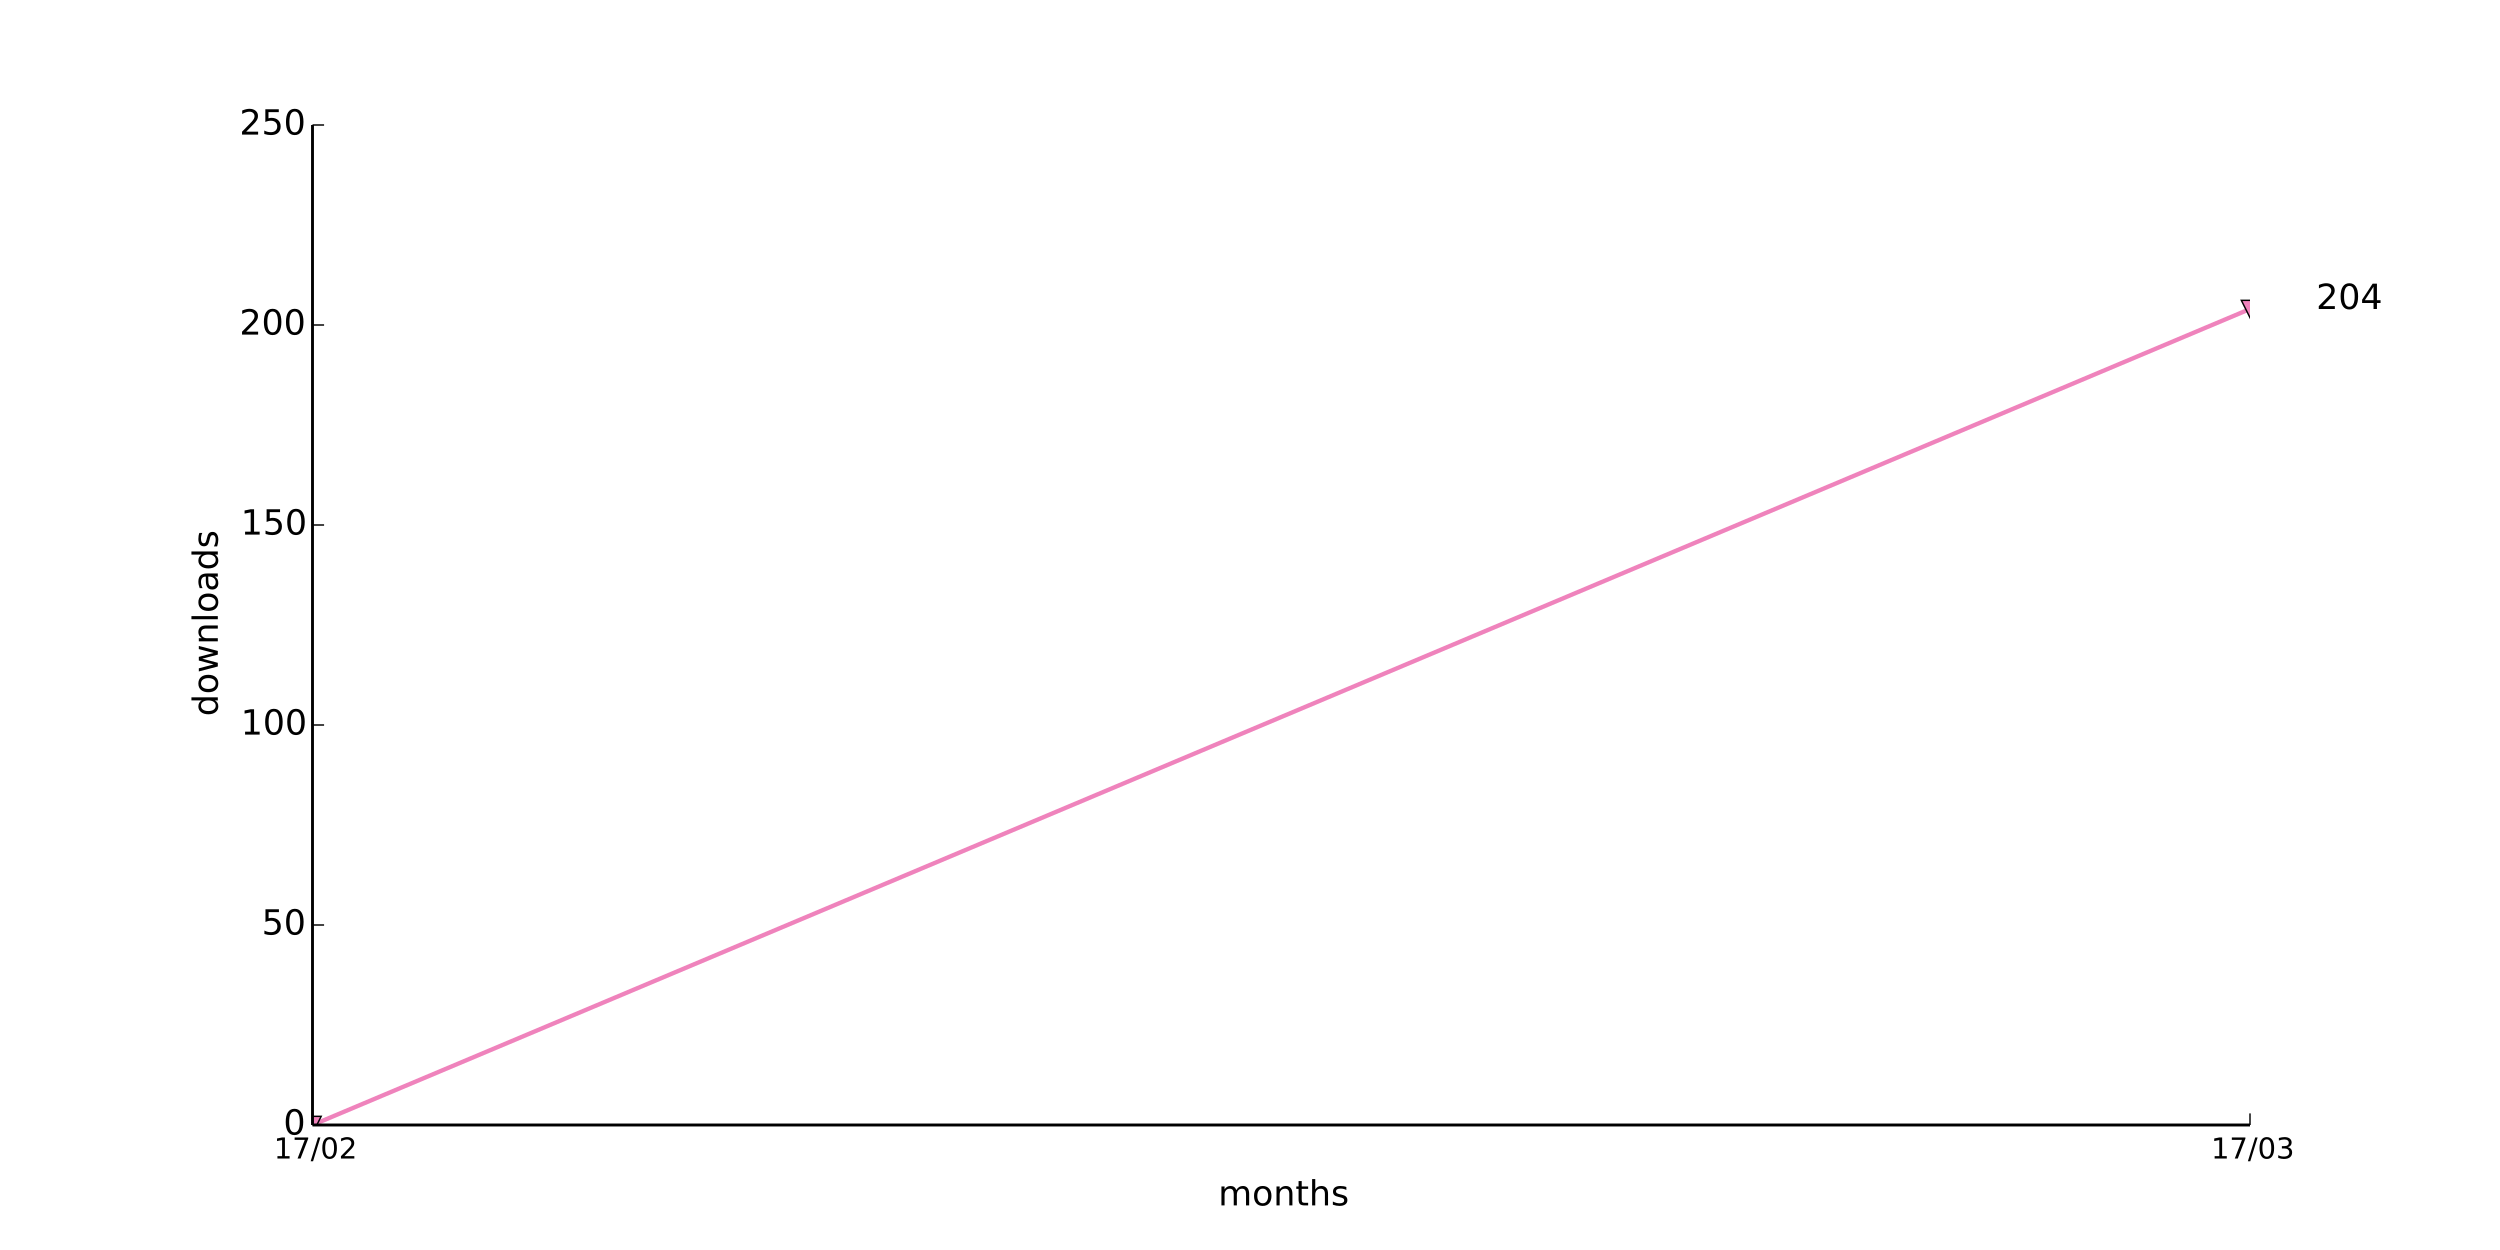
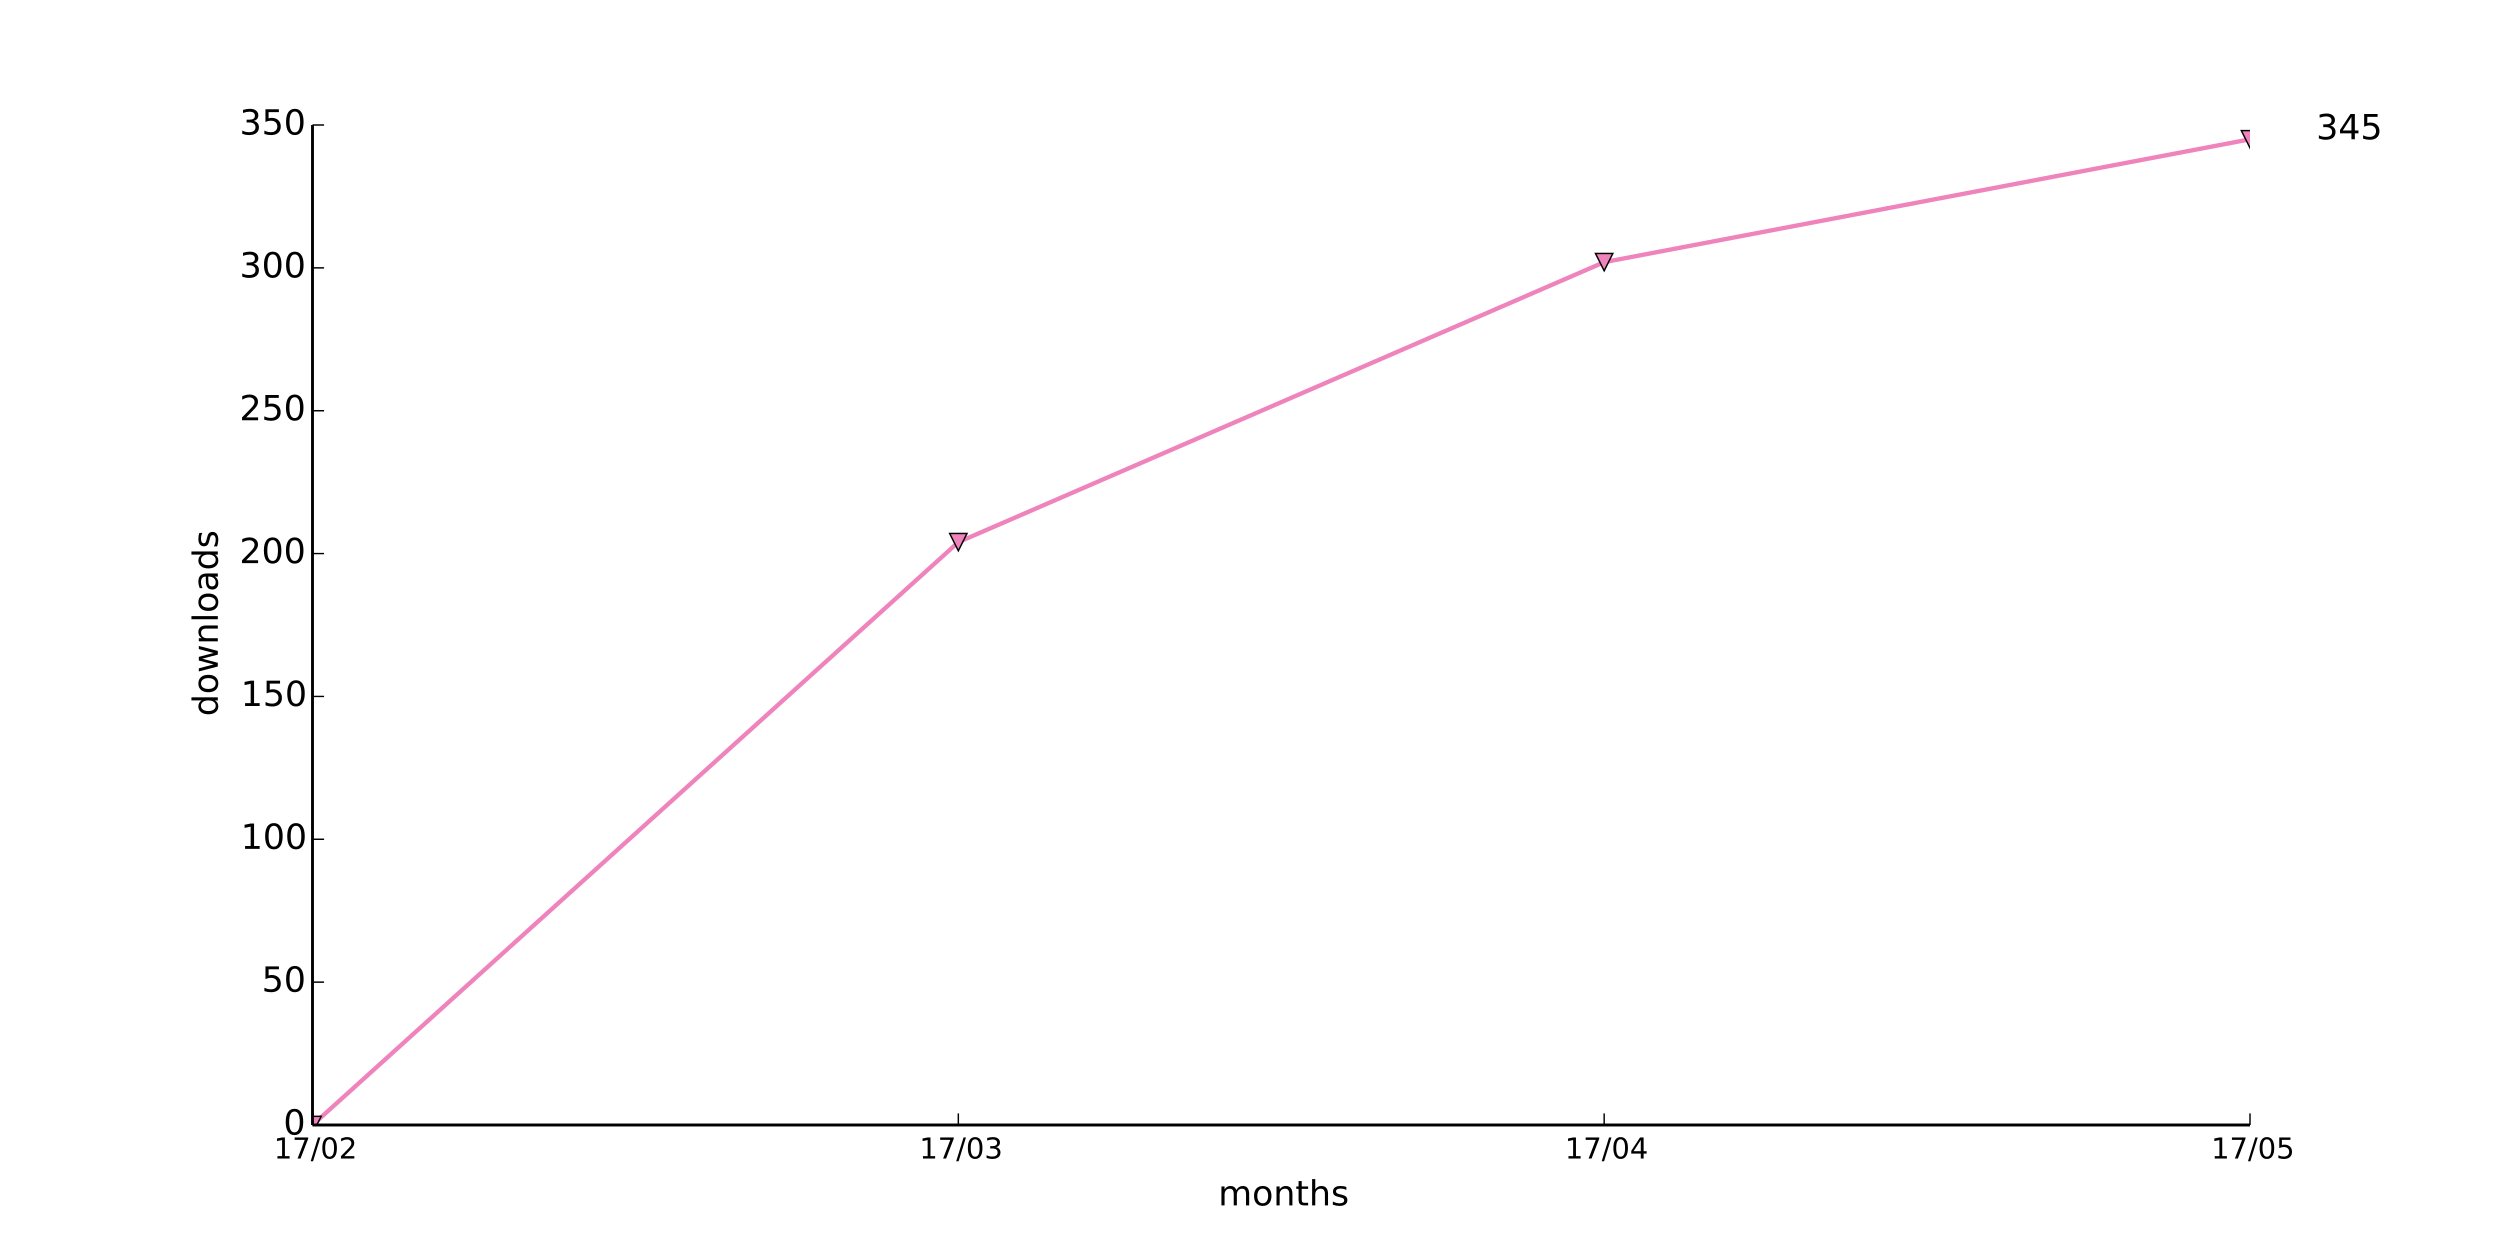
<svg xmlns="http://www.w3.org/2000/svg" xmlns:xlink="http://www.w3.org/1999/xlink" height="432pt" version="1.1" viewBox="0 0 864 432" width="864pt">
  <defs>
    <style type="text/css">
*{stroke-linecap:butt;stroke-linejoin:round;}
  </style>
  </defs>
  <g id="figure_1">
    <g id="patch_1">
      <path d=" M0 432 L864 432 L864 0 L0 0 z " style="fill:#ffffff;" />
    </g>
    <g id="axes_1">
      <g id="patch_2">
        <path d=" M108 388.8 L777.6 388.8 L777.6 43.2 L108 43.2 z " style="fill:#ffffff;" />
      </g>
      <g id="line2d_1">
-         <path clip-path="url(#pad36b945f0)" d=" M108 388.8 L777.6 106.79" style="fill:none;stroke:#ef83bc;stroke-linecap:square;stroke-width:1.5;" />
+         <path clip-path="url(#pad36b945f0)" d=" M108 388.8 L331.2 187.365 L554.4 90.597 L777.6 48.137" style="fill:none;stroke:#ef83bc;stroke-linecap:square;stroke-width:1.5;" />
      </g>
      <g id="line2d_2">
        <defs>
          <path d=" M-3.67394e-16 3 L3 -3 L-3 -3 z " id="m45e89056d5" style="stroke:#000000;stroke-linejoin:miter;stroke-width:0.5;" />
        </defs>
        <g clip-path="url(#pad36b945f0)">
          <use style="fill:#ef83bc;stroke:#000000;stroke-linejoin:miter;stroke-width:0.5;" x="108.0" xlink:href="#m45e89056d5" y="388.8" />
-           <use style="fill:#ef83bc;stroke:#000000;stroke-linejoin:miter;stroke-width:0.5;" x="777.6" xlink:href="#m45e89056d5" y="106.79" />
+           <use style="fill:#ef83bc;stroke:#000000;stroke-linejoin:miter;stroke-width:0.5;" x="331.2" xlink:href="#m45e89056d5" y="187.365" />
+           <use style="fill:#ef83bc;stroke:#000000;stroke-linejoin:miter;stroke-width:0.5;" x="554.4" xlink:href="#m45e89056d5" y="90.597" />
+           <use style="fill:#ef83bc;stroke:#000000;stroke-linejoin:miter;stroke-width:0.5;" x="777.6" xlink:href="#m45e89056d5" y="48.137" />
        </g>
      </g>
      <g id="matplotlib.axis_1">
        <g id="xtick_1">
          <g id="line2d_3">
            <defs>
              <path d=" M0 0 L0 -4" id="m93b0483c22" style="stroke:#000000;stroke-width:0.5;" />
            </defs>
            <g>
              <use style="stroke:#000000;stroke-width:0.5;" x="108.0" xlink:href="#m93b0483c22" y="388.8" />
            </g>
          </g>
          <g id="text_1">
            <defs>
              <path d=" M12.406 8.297 L28.516 8.297 L28.516 63.922 L10.984 60.406 L10.984 69.391 L28.422 72.906 L38.281 72.906 L38.281 8.297 L54.391 8.297 L54.391 0 L12.406 0 z " id="DejaVuSans-31" />
              <path d=" M31.781 66.406 Q24.172 66.406 20.328 58.906 Q16.5 51.422 16.5 36.375 Q16.5 21.391 20.328 13.891 Q24.172 6.391 31.781 6.391 Q39.453 6.391 43.281 13.891 Q47.125 21.391 47.125 36.375 Q47.125 51.422 43.281 58.906 Q39.453 66.406 31.781 66.406 M31.781 74.219 Q44.047 74.219 50.516 64.516 Q56.984 54.828 56.984 36.375 Q56.984 17.969 50.516 8.266 Q44.047 -1.422 31.781 -1.422 Q19.531 -1.422 13.062 8.266 Q6.594 17.969 6.594 36.375 Q6.594 54.828 13.062 64.516 Q19.531 74.219 31.781 74.219" id="DejaVuSans-30" />
              <path d=" M19.188 8.297 L53.609 8.297 L53.609 0 L7.328 0 L7.328 8.297 Q12.938 14.109 22.625 23.891 Q32.328 33.688 34.812 36.531 Q39.547 41.844 41.422 45.531 Q43.312 49.219 43.312 52.781 Q43.312 58.594 39.234 62.25 Q35.156 65.922 28.609 65.922 Q23.969 65.922 18.812 64.312 Q13.672 62.703 7.812 59.422 L7.812 69.391 Q13.766 71.781 18.938 73 Q24.125 74.219 28.422 74.219 Q39.75 74.219 46.484 68.547 Q53.219 62.891 53.219 53.422 Q53.219 48.922 51.531 44.891 Q49.859 40.875 45.406 35.406 Q44.188 33.984 37.641 27.219 Q31.109 20.453 19.188 8.297" id="DejaVuSans-32" />
              <path d=" M25.391 72.906 L33.688 72.906 L8.297 -9.281 L0 -9.281 z " id="DejaVuSans-2f" />
              <path d=" M8.203 72.906 L55.078 72.906 L55.078 68.703 L28.609 0 L18.312 0 L43.219 64.594 L8.203 64.594 z " id="DejaVuSans-37" />
            </defs>
            <g transform="translate(94.64062 400.3984)scale(0.1 -0.1)">
              <use xlink:href="#DejaVuSans-31" />
              <use x="63.623" xlink:href="#DejaVuSans-37" />
              <use x="127.246" xlink:href="#DejaVuSans-2f" />
              <use x="160.938" xlink:href="#DejaVuSans-30" />
              <use x="224.561" xlink:href="#DejaVuSans-32" />
            </g>
          </g>
        </g>
        <g id="xtick_2">
          <g id="line2d_4">
            <g>
+               <use style="stroke:#000000;stroke-width:0.5;" x="331.2" xlink:href="#m93b0483c22" y="388.8" />
+             </g>
+           </g>
+           <g id="text_2">
+             <defs>
+               <path d=" M40.578 39.312 Q47.656 37.797 51.625 33 Q55.609 28.219 55.609 21.188 Q55.609 10.406 48.188 4.484 Q40.766 -1.422 27.094 -1.422 Q22.516 -1.422 17.656 -0.516 Q12.797 0.391 7.625 2.203 L7.625 11.719 Q11.719 9.328 16.594 8.109 Q21.484 6.891 26.812 6.891 Q36.078 6.891 40.938 10.547 Q45.797 14.203 45.797 21.188 Q45.797 27.641 41.281 31.266 Q36.766 34.906 28.719 34.906 L20.219 34.906 L20.219 43.016 L29.109 43.016 Q36.375 43.016 40.234 45.922 Q44.094 48.828 44.094 54.297 Q44.094 59.906 40.109 62.906 Q36.141 65.922 28.719 65.922 Q24.656 65.922 20.016 65.031 Q15.375 64.156 9.812 62.312 L9.812 71.094 Q15.438 72.656 20.344 73.438 Q25.25 74.219 29.594 74.219 Q40.828 74.219 47.359 69.109 Q53.906 64.016 53.906 55.328 Q53.906 49.266 50.438 45.094 Q46.969 40.922 40.578 39.312" id="DejaVuSans-33" />
+             </defs>
+             <g transform="translate(317.7406 400.3984)scale(0.1 -0.1)">
+               <use xlink:href="#DejaVuSans-31" />
+               <use x="63.623" xlink:href="#DejaVuSans-37" />
+               <use x="127.246" xlink:href="#DejaVuSans-2f" />
+               <use x="160.938" xlink:href="#DejaVuSans-30" />
+               <use x="224.561" xlink:href="#DejaVuSans-33" />
+             </g>
+           </g>
+         </g>
+         <g id="xtick_3">
+           <g id="line2d_5">
+             <g>
+               <use style="stroke:#000000;stroke-width:0.5;" x="554.4" xlink:href="#m93b0483c22" y="388.8" />
+             </g>
+           </g>
+           <g id="text_3">
+             <defs>
+               <path d=" M37.797 64.312 L12.891 25.391 L37.797 25.391 z  M35.203 72.906 L47.609 72.906 L47.609 25.391 L58.016 25.391 L58.016 17.188 L47.609 17.188 L47.609 0 L37.797 0 L37.797 17.188 L4.891 17.188 L4.891 26.703 z " id="DejaVuSans-34" />
+             </defs>
+             <g transform="translate(540.8203 400.3984)scale(0.1 -0.1)">
+               <use xlink:href="#DejaVuSans-31" />
+               <use x="63.623" xlink:href="#DejaVuSans-37" />
+               <use x="127.246" xlink:href="#DejaVuSans-2f" />
+               <use x="160.938" xlink:href="#DejaVuSans-30" />
+               <use x="224.561" xlink:href="#DejaVuSans-34" />
+             </g>
+           </g>
+         </g>
+         <g id="xtick_4">
+           <g id="line2d_6">
+             <g>
              <use style="stroke:#000000;stroke-width:0.5;" x="777.6" xlink:href="#m93b0483c22" y="388.8" />
            </g>
          </g>
-           <g id="text_2">
-             <defs>
-               <path d=" M40.578 39.312 Q47.656 37.797 51.625 33 Q55.609 28.219 55.609 21.188 Q55.609 10.406 48.188 4.484 Q40.766 -1.422 27.094 -1.422 Q22.516 -1.422 17.656 -0.516 Q12.797 0.391 7.625 2.203 L7.625 11.719 Q11.719 9.328 16.594 8.109 Q21.484 6.891 26.812 6.891 Q36.078 6.891 40.938 10.547 Q45.797 14.203 45.797 21.188 Q45.797 27.641 41.281 31.266 Q36.766 34.906 28.719 34.906 L20.219 34.906 L20.219 43.016 L29.109 43.016 Q36.375 43.016 40.234 45.922 Q44.094 48.828 44.094 54.297 Q44.094 59.906 40.109 62.906 Q36.141 65.922 28.719 65.922 Q24.656 65.922 20.016 65.031 Q15.375 64.156 9.812 62.312 L9.812 71.094 Q15.438 72.656 20.344 73.438 Q25.25 74.219 29.594 74.219 Q40.828 74.219 47.359 69.109 Q53.906 64.016 53.906 55.328 Q53.906 49.266 50.438 45.094 Q46.969 40.922 40.578 39.312" id="DejaVuSans-33" />
-             </defs>
-             <g transform="translate(764.1406 400.3984)scale(0.1 -0.1)">
-               <use xlink:href="#DejaVuSans-31" />
-               <use x="63.623" xlink:href="#DejaVuSans-37" />
-               <use x="127.246" xlink:href="#DejaVuSans-2f" />
-               <use x="160.938" xlink:href="#DejaVuSans-30" />
-               <use x="224.561" xlink:href="#DejaVuSans-33" />
-             </g>
-           </g>
-         </g>
-         <g id="text_3">
+           <g id="text_4">
+             <defs>
+               <path d=" M10.797 72.906 L49.516 72.906 L49.516 64.594 L19.828 64.594 L19.828 46.734 Q21.969 47.469 24.109 47.828 Q26.266 48.188 28.422 48.188 Q40.625 48.188 47.75 41.5 Q54.891 34.812 54.891 23.391 Q54.891 11.625 47.562 5.094 Q40.234 -1.422 26.906 -1.422 Q22.312 -1.422 17.547 -0.641 Q12.797 0.141 7.719 1.703 L7.719 11.625 Q12.109 9.234 16.797 8.062 Q21.484 6.891 26.703 6.891 Q35.156 6.891 40.078 11.328 Q45.016 15.766 45.016 23.391 Q45.016 31 40.078 35.438 Q35.156 39.891 26.703 39.891 Q22.75 39.891 18.812 39.016 Q14.891 38.141 10.797 36.281 z " id="DejaVuSans-35" />
+             </defs>
+             <g transform="translate(764.1766 400.3984)scale(0.1 -0.1)">
+               <use xlink:href="#DejaVuSans-31" />
+               <use x="63.623" xlink:href="#DejaVuSans-37" />
+               <use x="127.246" xlink:href="#DejaVuSans-2f" />
+               <use x="160.938" xlink:href="#DejaVuSans-30" />
+               <use x="224.561" xlink:href="#DejaVuSans-35" />
+             </g>
+           </g>
+         </g>
+         <g id="text_5">
          <defs>
            <path d=" M30.609 48.391 Q23.391 48.391 19.188 42.75 Q14.984 37.109 14.984 27.297 Q14.984 17.484 19.156 11.844 Q23.344 6.203 30.609 6.203 Q37.797 6.203 41.984 11.859 Q46.188 17.531 46.188 27.297 Q46.188 37.016 41.984 42.703 Q37.797 48.391 30.609 48.391 M30.609 56 Q42.328 56 49.016 48.375 Q55.719 40.766 55.719 27.297 Q55.719 13.875 49.016 6.219 Q42.328 -1.422 30.609 -1.422 Q18.844 -1.422 12.172 6.219 Q5.516 13.875 5.516 27.297 Q5.516 40.766 12.172 48.375 Q18.844 56 30.609 56" id="DejaVuSans-6f" />
            <path d=" M52 44.188 Q55.375 50.25 60.062 53.125 Q64.75 56 71.094 56 Q79.641 56 84.281 50.016 Q88.922 44.047 88.922 33.016 L88.922 0 L79.891 0 L79.891 32.719 Q79.891 40.578 77.094 44.375 Q74.312 48.188 68.609 48.188 Q61.625 48.188 57.562 43.547 Q53.516 38.922 53.516 30.906 L53.516 0 L44.484 0 L44.484 32.719 Q44.484 40.625 41.703 44.406 Q38.922 48.188 33.109 48.188 Q26.219 48.188 22.156 43.531 Q18.109 38.875 18.109 30.906 L18.109 0 L9.078 0 L9.078 54.688 L18.109 54.688 L18.109 46.188 Q21.188 51.219 25.484 53.609 Q29.781 56 35.688 56 Q41.656 56 45.828 52.969 Q50 49.953 52 44.188" id="DejaVuSans-6d" />
            <path d=" M54.891 33.016 L54.891 0 L45.906 0 L45.906 32.719 Q45.906 40.484 42.875 44.328 Q39.844 48.188 33.797 48.188 Q26.516 48.188 22.312 43.547 Q18.109 38.922 18.109 30.906 L18.109 0 L9.078 0 L9.078 54.688 L18.109 54.688 L18.109 46.188 Q21.344 51.125 25.703 53.562 Q30.078 56 35.797 56 Q45.219 56 50.047 50.172 Q54.891 44.344 54.891 33.016" id="DejaVuSans-6e" />
            <path d=" M54.891 33.016 L54.891 0 L45.906 0 L45.906 32.719 Q45.906 40.484 42.875 44.328 Q39.844 48.188 33.797 48.188 Q26.516 48.188 22.312 43.547 Q18.109 38.922 18.109 30.906 L18.109 0 L9.078 0 L9.078 75.984 L18.109 75.984 L18.109 46.188 Q21.344 51.125 25.703 53.562 Q30.078 56 35.797 56 Q45.219 56 50.047 50.172 Q54.891 44.344 54.891 33.016" id="DejaVuSans-68" />
            <path d=" M18.312 70.219 L18.312 54.688 L36.812 54.688 L36.812 47.703 L18.312 47.703 L18.312 18.016 Q18.312 11.328 20.141 9.422 Q21.969 7.516 27.594 7.516 L36.812 7.516 L36.812 0 L27.594 0 Q17.188 0 13.234 3.875 Q9.281 7.766 9.281 18.016 L9.281 47.703 L2.688 47.703 L2.688 54.688 L9.281 54.688 L9.281 70.219 z " id="DejaVuSans-74" />
            <path d=" M44.281 53.078 L44.281 44.578 Q40.484 46.531 36.375 47.5 Q32.281 48.484 27.875 48.484 Q21.188 48.484 17.844 46.438 Q14.5 44.391 14.5 40.281 Q14.5 37.156 16.891 35.375 Q19.281 33.594 26.516 31.984 L29.594 31.297 Q39.156 29.25 43.188 25.516 Q47.219 21.781 47.219 15.094 Q47.219 7.469 41.188 3.016 Q35.156 -1.422 24.609 -1.422 Q20.219 -1.422 15.453 -0.562 Q10.688 0.297 5.422 2 L5.422 11.281 Q10.406 8.688 15.234 7.391 Q20.062 6.109 24.812 6.109 Q31.156 6.109 34.562 8.281 Q37.984 10.453 37.984 14.406 Q37.984 18.062 35.516 20.016 Q33.062 21.969 24.703 23.781 L21.578 24.516 Q13.234 26.266 9.516 29.906 Q5.812 33.547 5.812 39.891 Q5.812 47.609 11.281 51.797 Q16.75 56 26.812 56 Q31.781 56 36.172 55.266 Q40.578 54.547 44.281 53.078" id="DejaVuSans-73" />
          </defs>
          <g transform="translate(421.0387 416.5962)scale(0.12 -0.12)">
            <use xlink:href="#DejaVuSans-6d" />
            <use x="97.412" xlink:href="#DejaVuSans-6f" />
            <use x="158.594" xlink:href="#DejaVuSans-6e" />
            <use x="221.973" xlink:href="#DejaVuSans-74" />
            <use x="261.182" xlink:href="#DejaVuSans-68" />
            <use x="324.561" xlink:href="#DejaVuSans-73" />
          </g>
        </g>
      </g>
      <g id="matplotlib.axis_2">
        <g id="ytick_1">
-           <g id="line2d_5">
+           <g id="line2d_7">
            <defs>
              <path d=" M0 0 L4 0" id="m728421d6d4" style="stroke:#000000;stroke-width:0.5;" />
            </defs>
            <g>
              <use style="stroke:#000000;stroke-width:0.5;" x="108.0" xlink:href="#m728421d6d4" y="388.8" />
            </g>
          </g>
-           <g id="text_4">
+           <g id="text_6">
            <g transform="translate(97.95312 392.1112)scale(0.12 -0.12)">
              <use xlink:href="#DejaVuSans-30" />
            </g>
          </g>
        </g>
        <g id="ytick_2">
-           <g id="line2d_6">
-             <g>
-               <use style="stroke:#000000;stroke-width:0.5;" x="108.0" xlink:href="#m728421d6d4" y="319.68" />
-             </g>
-           </g>
-           <g id="text_5">
-             <defs>
-               <path d=" M10.797 72.906 L49.516 72.906 L49.516 64.594 L19.828 64.594 L19.828 46.734 Q21.969 47.469 24.109 47.828 Q26.266 48.188 28.422 48.188 Q40.625 48.188 47.75 41.5 Q54.891 34.812 54.891 23.391 Q54.891 11.625 47.562 5.094 Q40.234 -1.422 26.906 -1.422 Q22.312 -1.422 17.547 -0.641 Q12.797 0.141 7.719 1.703 L7.719 11.625 Q12.109 9.234 16.797 8.062 Q21.484 6.891 26.703 6.891 Q35.156 6.891 40.078 11.328 Q45.016 15.766 45.016 23.391 Q45.016 31 40.078 35.438 Q35.156 39.891 26.703 39.891 Q22.75 39.891 18.812 39.016 Q14.891 38.141 10.797 36.281 z " id="DejaVuSans-35" />
-             </defs>
-             <g transform="translate(90.45312 322.9912)scale(0.12 -0.12)">
+           <g id="line2d_8">
+             <g>
+               <use style="stroke:#000000;stroke-width:0.5;" x="108.0" xlink:href="#m728421d6d4" y="339.429" />
+             </g>
+           </g>
+           <g id="text_7">
+             <g transform="translate(90.45312 342.7398)scale(0.12 -0.12)">
              <use xlink:href="#DejaVuSans-35" />
              <use x="63.623" xlink:href="#DejaVuSans-30" />
            </g>
          </g>
        </g>
        <g id="ytick_3">
-           <g id="line2d_7">
-             <g>
-               <use style="stroke:#000000;stroke-width:0.5;" x="108.0" xlink:href="#m728421d6d4" y="250.56" />
-             </g>
-           </g>
-           <g id="text_6">
-             <g transform="translate(83.21 253.8713)scale(0.12 -0.12)">
+           <g id="line2d_9">
+             <g>
+               <use style="stroke:#000000;stroke-width:0.5;" x="108.0" xlink:href="#m728421d6d4" y="290.057" />
+             </g>
+           </g>
+           <g id="text_8">
+             <g transform="translate(83.21 293.3684)scale(0.12 -0.12)">
              <use xlink:href="#DejaVuSans-31" />
              <use x="63.623" xlink:href="#DejaVuSans-30" />
              <use x="127.246" xlink:href="#DejaVuSans-30" />
            </g>
          </g>
        </g>
        <g id="ytick_4">
-           <g id="line2d_8">
-             <g>
-               <use style="stroke:#000000;stroke-width:0.5;" x="108.0" xlink:href="#m728421d6d4" y="181.44" />
-             </g>
-           </g>
-           <g id="text_7">
-             <g transform="translate(83.21 184.7512)scale(0.12 -0.12)">
+           <g id="line2d_10">
+             <g>
+               <use style="stroke:#000000;stroke-width:0.5;" x="108.0" xlink:href="#m728421d6d4" y="240.686" />
+             </g>
+           </g>
+           <g id="text_9">
+             <g transform="translate(83.21 243.997)scale(0.12 -0.12)">
              <use xlink:href="#DejaVuSans-31" />
              <use x="63.623" xlink:href="#DejaVuSans-35" />
              <use x="127.246" xlink:href="#DejaVuSans-30" />
            </g>
          </g>
        </g>
        <g id="ytick_5">
-           <g id="line2d_9">
-             <g>
-               <use style="stroke:#000000;stroke-width:0.5;" x="108.0" xlink:href="#m728421d6d4" y="112.32" />
-             </g>
-           </g>
-           <g id="text_8">
-             <g transform="translate(82.77125 115.6312)scale(0.12 -0.12)">
+           <g id="line2d_11">
+             <g>
+               <use style="stroke:#000000;stroke-width:0.5;" x="108.0" xlink:href="#m728421d6d4" y="191.314" />
+             </g>
+           </g>
+           <g id="text_10">
+             <g transform="translate(82.77125 194.6255)scale(0.12 -0.12)">
              <use xlink:href="#DejaVuSans-32" />
              <use x="63.623" xlink:href="#DejaVuSans-30" />
              <use x="127.246" xlink:href="#DejaVuSans-30" />
            </g>
          </g>
        </g>
        <g id="ytick_6">
-           <g id="line2d_10">
-             <g>
-               <use style="stroke:#000000;stroke-width:0.5;" x="108.0" xlink:href="#m728421d6d4" y="43.2" />
-             </g>
-           </g>
-           <g id="text_9">
-             <g transform="translate(82.77125 46.51125)scale(0.12 -0.12)">
+           <g id="line2d_12">
+             <g>
+               <use style="stroke:#000000;stroke-width:0.5;" x="108.0" xlink:href="#m728421d6d4" y="141.943" />
+             </g>
+           </g>
+           <g id="text_11">
+             <g transform="translate(82.77125 145.2541)scale(0.12 -0.12)">
              <use xlink:href="#DejaVuSans-32" />
              <use x="63.623" xlink:href="#DejaVuSans-35" />
              <use x="127.246" xlink:href="#DejaVuSans-30" />
            </g>
          </g>
        </g>
-         <g id="text_10">
+         <g id="ytick_7">
+           <g id="line2d_13">
+             <g>
+               <use style="stroke:#000000;stroke-width:0.5;" x="108.0" xlink:href="#m728421d6d4" y="92.571" />
+             </g>
+           </g>
+           <g id="text_12">
+             <g transform="translate(82.80688 95.88268)scale(0.12 -0.12)">
+               <use xlink:href="#DejaVuSans-33" />
+               <use x="63.623" xlink:href="#DejaVuSans-30" />
+               <use x="127.246" xlink:href="#DejaVuSans-30" />
+             </g>
+           </g>
+         </g>
+         <g id="ytick_8">
+           <g id="line2d_14">
+             <g>
+               <use style="stroke:#000000;stroke-width:0.5;" x="108.0" xlink:href="#m728421d6d4" y="43.2" />
+             </g>
+           </g>
+           <g id="text_13">
+             <g transform="translate(82.80688 46.51125)scale(0.12 -0.12)">
+               <use xlink:href="#DejaVuSans-33" />
+               <use x="63.623" xlink:href="#DejaVuSans-35" />
+               <use x="127.246" xlink:href="#DejaVuSans-30" />
+             </g>
+           </g>
+         </g>
+         <g id="text_14">
          <defs>
            <path d=" M45.406 46.391 L45.406 75.984 L54.391 75.984 L54.391 0 L45.406 0 L45.406 8.203 Q42.578 3.328 38.25 0.953 Q33.938 -1.422 27.875 -1.422 Q17.969 -1.422 11.734 6.484 Q5.516 14.406 5.516 27.297 Q5.516 40.188 11.734 48.094 Q17.969 56 27.875 56 Q33.938 56 38.25 53.625 Q42.578 51.266 45.406 46.391 M14.797 27.297 Q14.797 17.391 18.875 11.75 Q22.953 6.109 30.078 6.109 Q37.203 6.109 41.297 11.75 Q45.406 17.391 45.406 27.297 Q45.406 37.203 41.297 42.844 Q37.203 48.484 30.078 48.484 Q22.953 48.484 18.875 42.844 Q14.797 37.203 14.797 27.297" id="DejaVuSans-64" />
            <path d=" M34.281 27.484 Q23.391 27.484 19.188 25 Q14.984 22.516 14.984 16.5 Q14.984 11.719 18.141 8.906 Q21.297 6.109 26.703 6.109 Q34.188 6.109 38.703 11.406 Q43.219 16.703 43.219 25.484 L43.219 27.484 z  M52.203 31.203 L52.203 0 L43.219 0 L43.219 8.297 Q40.141 3.328 35.547 0.953 Q30.953 -1.422 24.312 -1.422 Q15.922 -1.422 10.953 3.297 Q6 8.016 6 15.922 Q6 25.141 12.172 29.828 Q18.359 34.516 30.609 34.516 L43.219 34.516 L43.219 35.406 Q43.219 41.609 39.141 45 Q35.062 48.391 27.688 48.391 Q23 48.391 18.547 47.266 Q14.109 46.141 10.016 43.891 L10.016 52.203 Q14.938 54.109 19.578 55.047 Q24.219 56 28.609 56 Q40.484 56 46.344 49.844 Q52.203 43.703 52.203 31.203" id="DejaVuSans-61" />
            <path d=" M4.203 54.688 L13.188 54.688 L24.422 12.016 L35.594 54.688 L46.188 54.688 L57.422 12.016 L68.609 54.688 L77.594 54.688 L63.281 0 L52.688 0 L40.922 44.828 L29.109 0 L18.5 0 z " id="DejaVuSans-77" />
            <path d=" M9.422 75.984 L18.406 75.984 L18.406 0 L9.422 0 z " id="DejaVuSans-6c" />
          </defs>
          <g transform="translate(75.27563 247.5159)rotate(-90.0)scale(0.12 -0.12)">
            <use xlink:href="#DejaVuSans-64" />
            <use x="63.477" xlink:href="#DejaVuSans-6f" />
            <use x="124.658" xlink:href="#DejaVuSans-77" />
            <use x="206.445" xlink:href="#DejaVuSans-6e" />
            <use x="269.824" xlink:href="#DejaVuSans-6c" />
            <use x="297.607" xlink:href="#DejaVuSans-6f" />
            <use x="358.789" xlink:href="#DejaVuSans-61" />
            <use x="420.068" xlink:href="#DejaVuSans-64" />
            <use x="483.545" xlink:href="#DejaVuSans-73" />
          </g>
        </g>
      </g>
      <g id="patch_3">
        <path d=" M108 388.8 L777.6 388.8" style="fill:none;stroke:#000000;" />
      </g>
      <g id="patch_4">
        <path d=" M108 388.8 L108 43.2" style="fill:none;stroke:#000000;" />
      </g>
-       <g id="text_11">
+       <g id="text_15">
        <defs>
          <path id="DejaVuSans-20" />
-           <path d=" M37.797 64.312 L12.891 25.391 L37.797 25.391 z  M35.203 72.906 L47.609 72.906 L47.609 25.391 L58.016 25.391 L58.016 17.188 L47.609 17.188 L47.609 0 L37.797 0 L37.797 17.188 L4.891 17.188 L4.891 26.703 z " id="DejaVuSans-34" />
        </defs>
-         <g transform="translate(777.6 106.7904)scale(0.12 -0.12)">
+         <g transform="translate(777.6 48.13714)scale(0.12 -0.12)">
          <use xlink:href="#DejaVuSans-20" />
          <use x="31.787" xlink:href="#DejaVuSans-20" />
          <use x="63.574" xlink:href="#DejaVuSans-20" />
          <use x="95.361" xlink:href="#DejaVuSans-20" />
          <use x="127.148" xlink:href="#DejaVuSans-20" />
          <use x="158.936" xlink:href="#DejaVuSans-20" />
-           <use x="190.723" xlink:href="#DejaVuSans-32" />
-           <use x="254.346" xlink:href="#DejaVuSans-30" />
-           <use x="317.969" xlink:href="#DejaVuSans-34" />
+           <use x="190.723" xlink:href="#DejaVuSans-33" />
+           <use x="254.346" xlink:href="#DejaVuSans-34" />
+           <use x="317.969" xlink:href="#DejaVuSans-35" />
        </g>
      </g>
    </g>
  </g>
  <defs>
    <clipPath id="pad36b945f0">
      <rect height="345.6" width="669.6" x="108.0" y="43.2" />
    </clipPath>
  </defs>
</svg>
